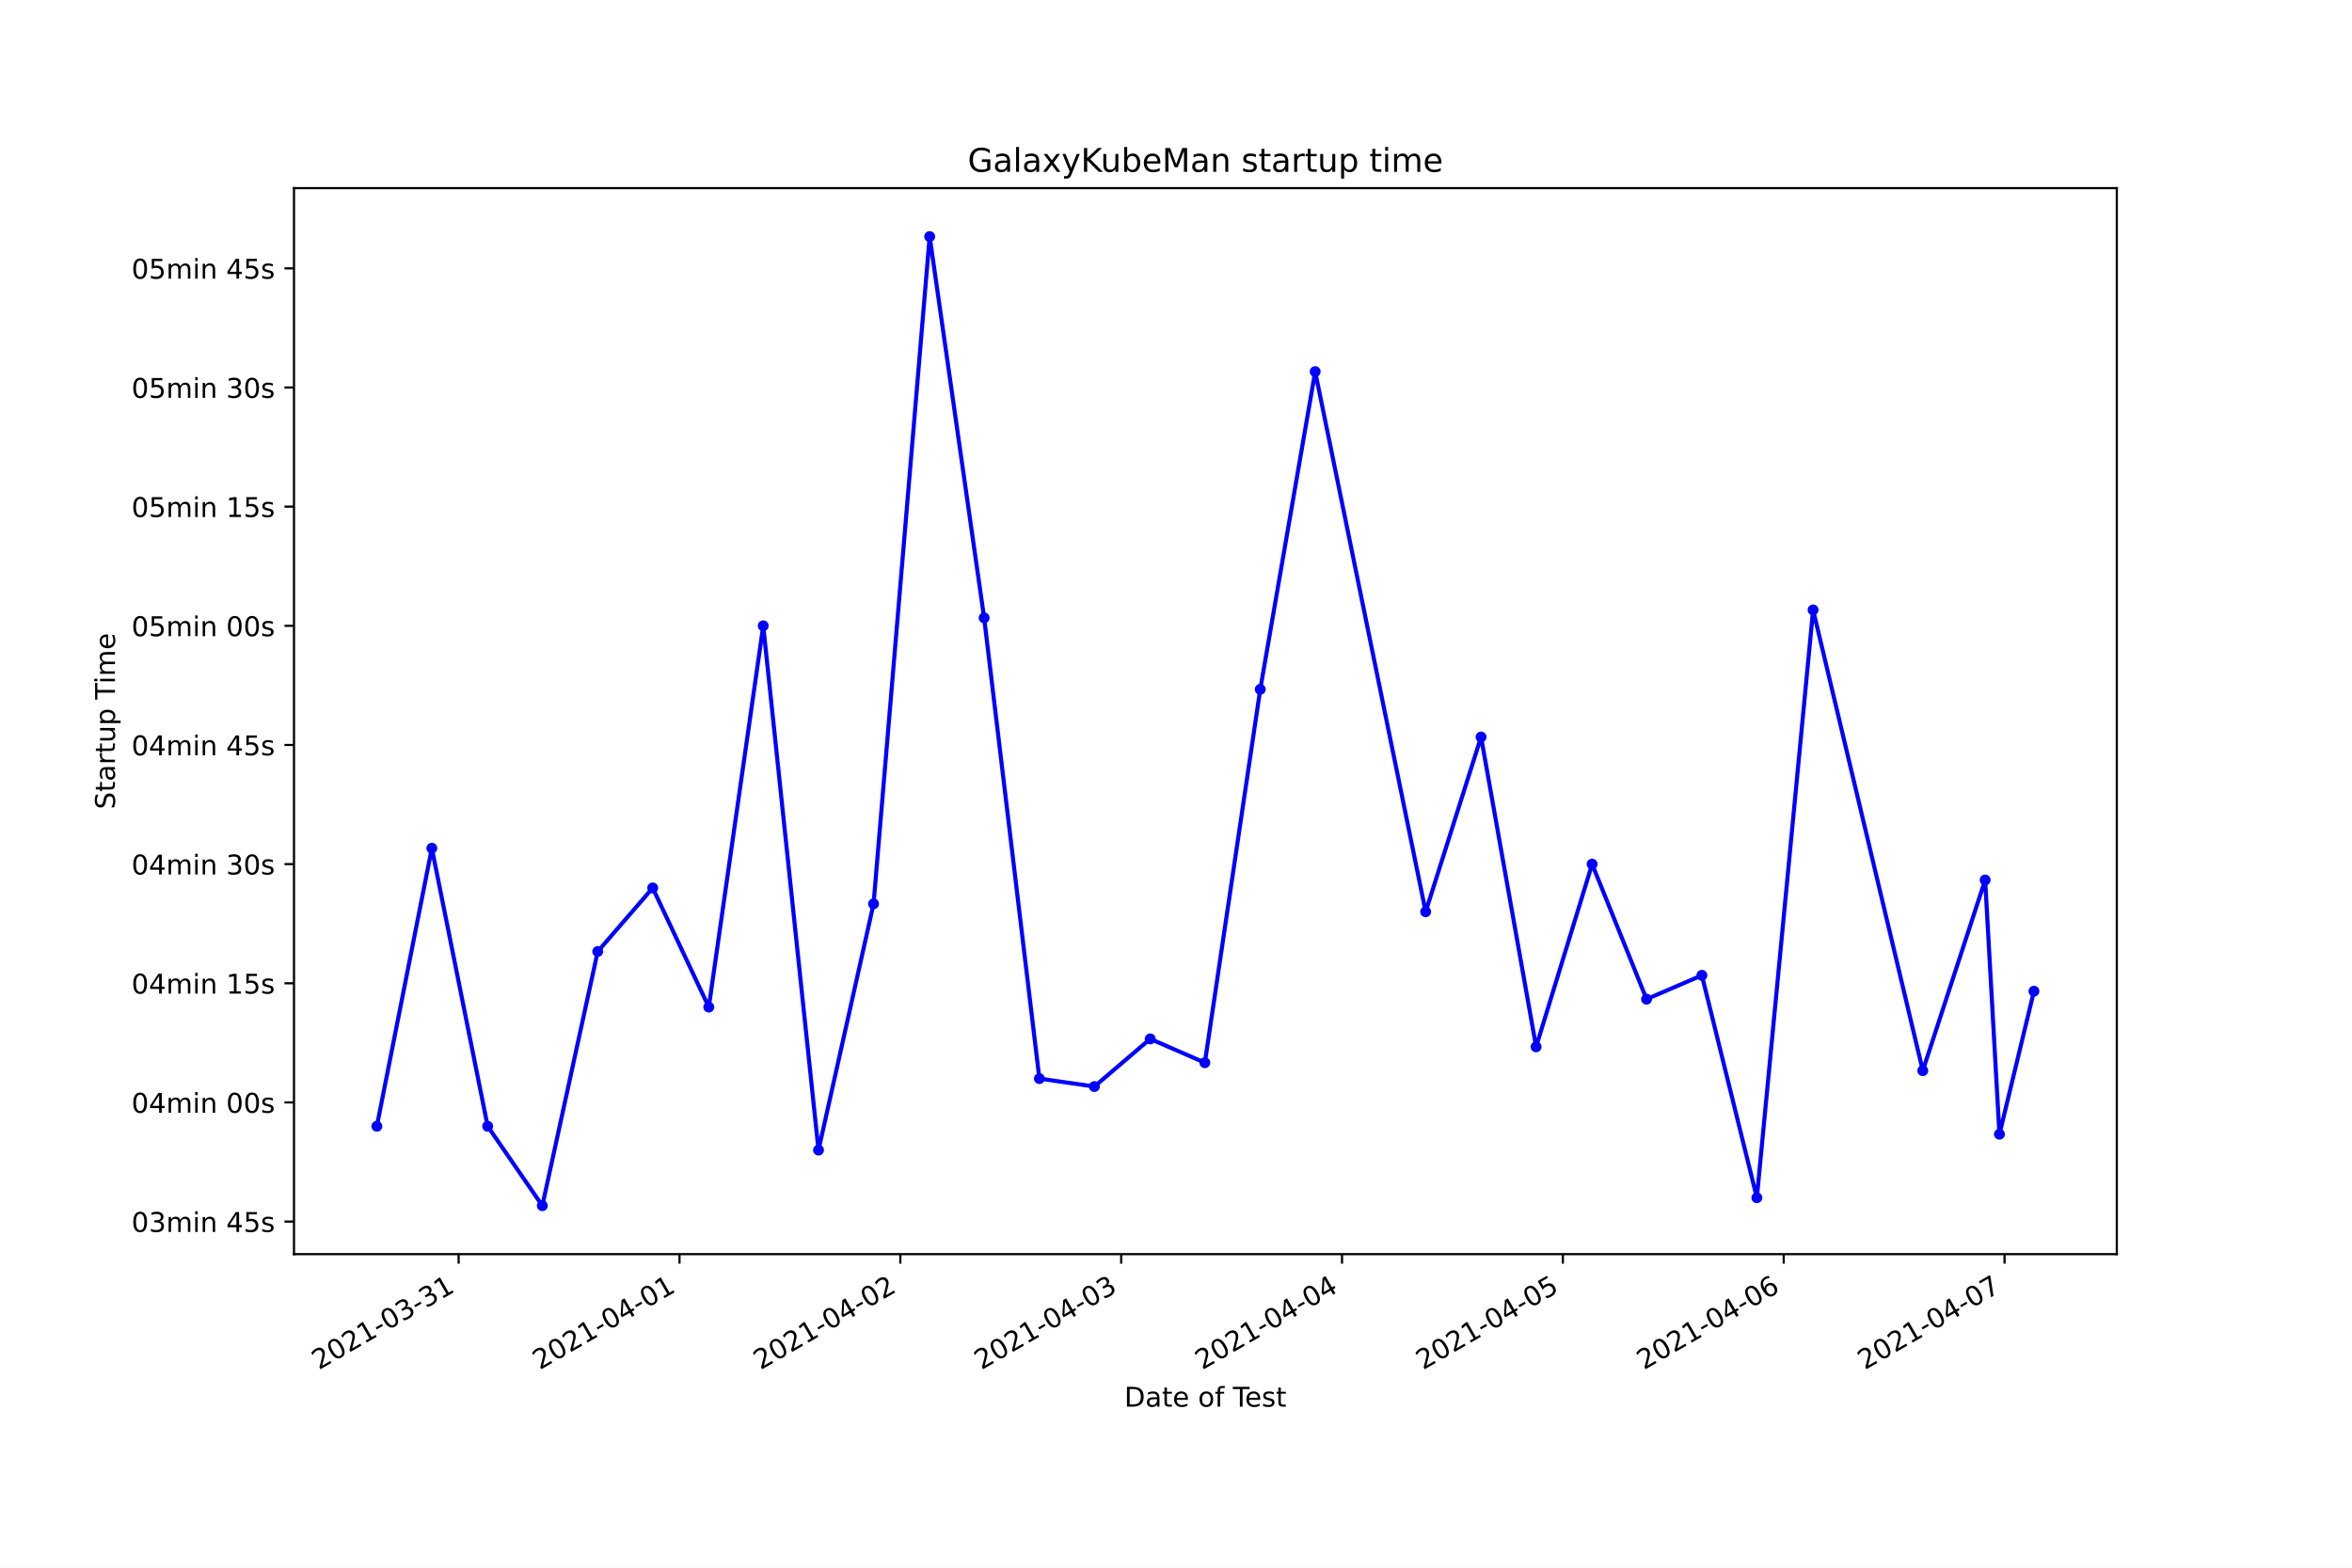
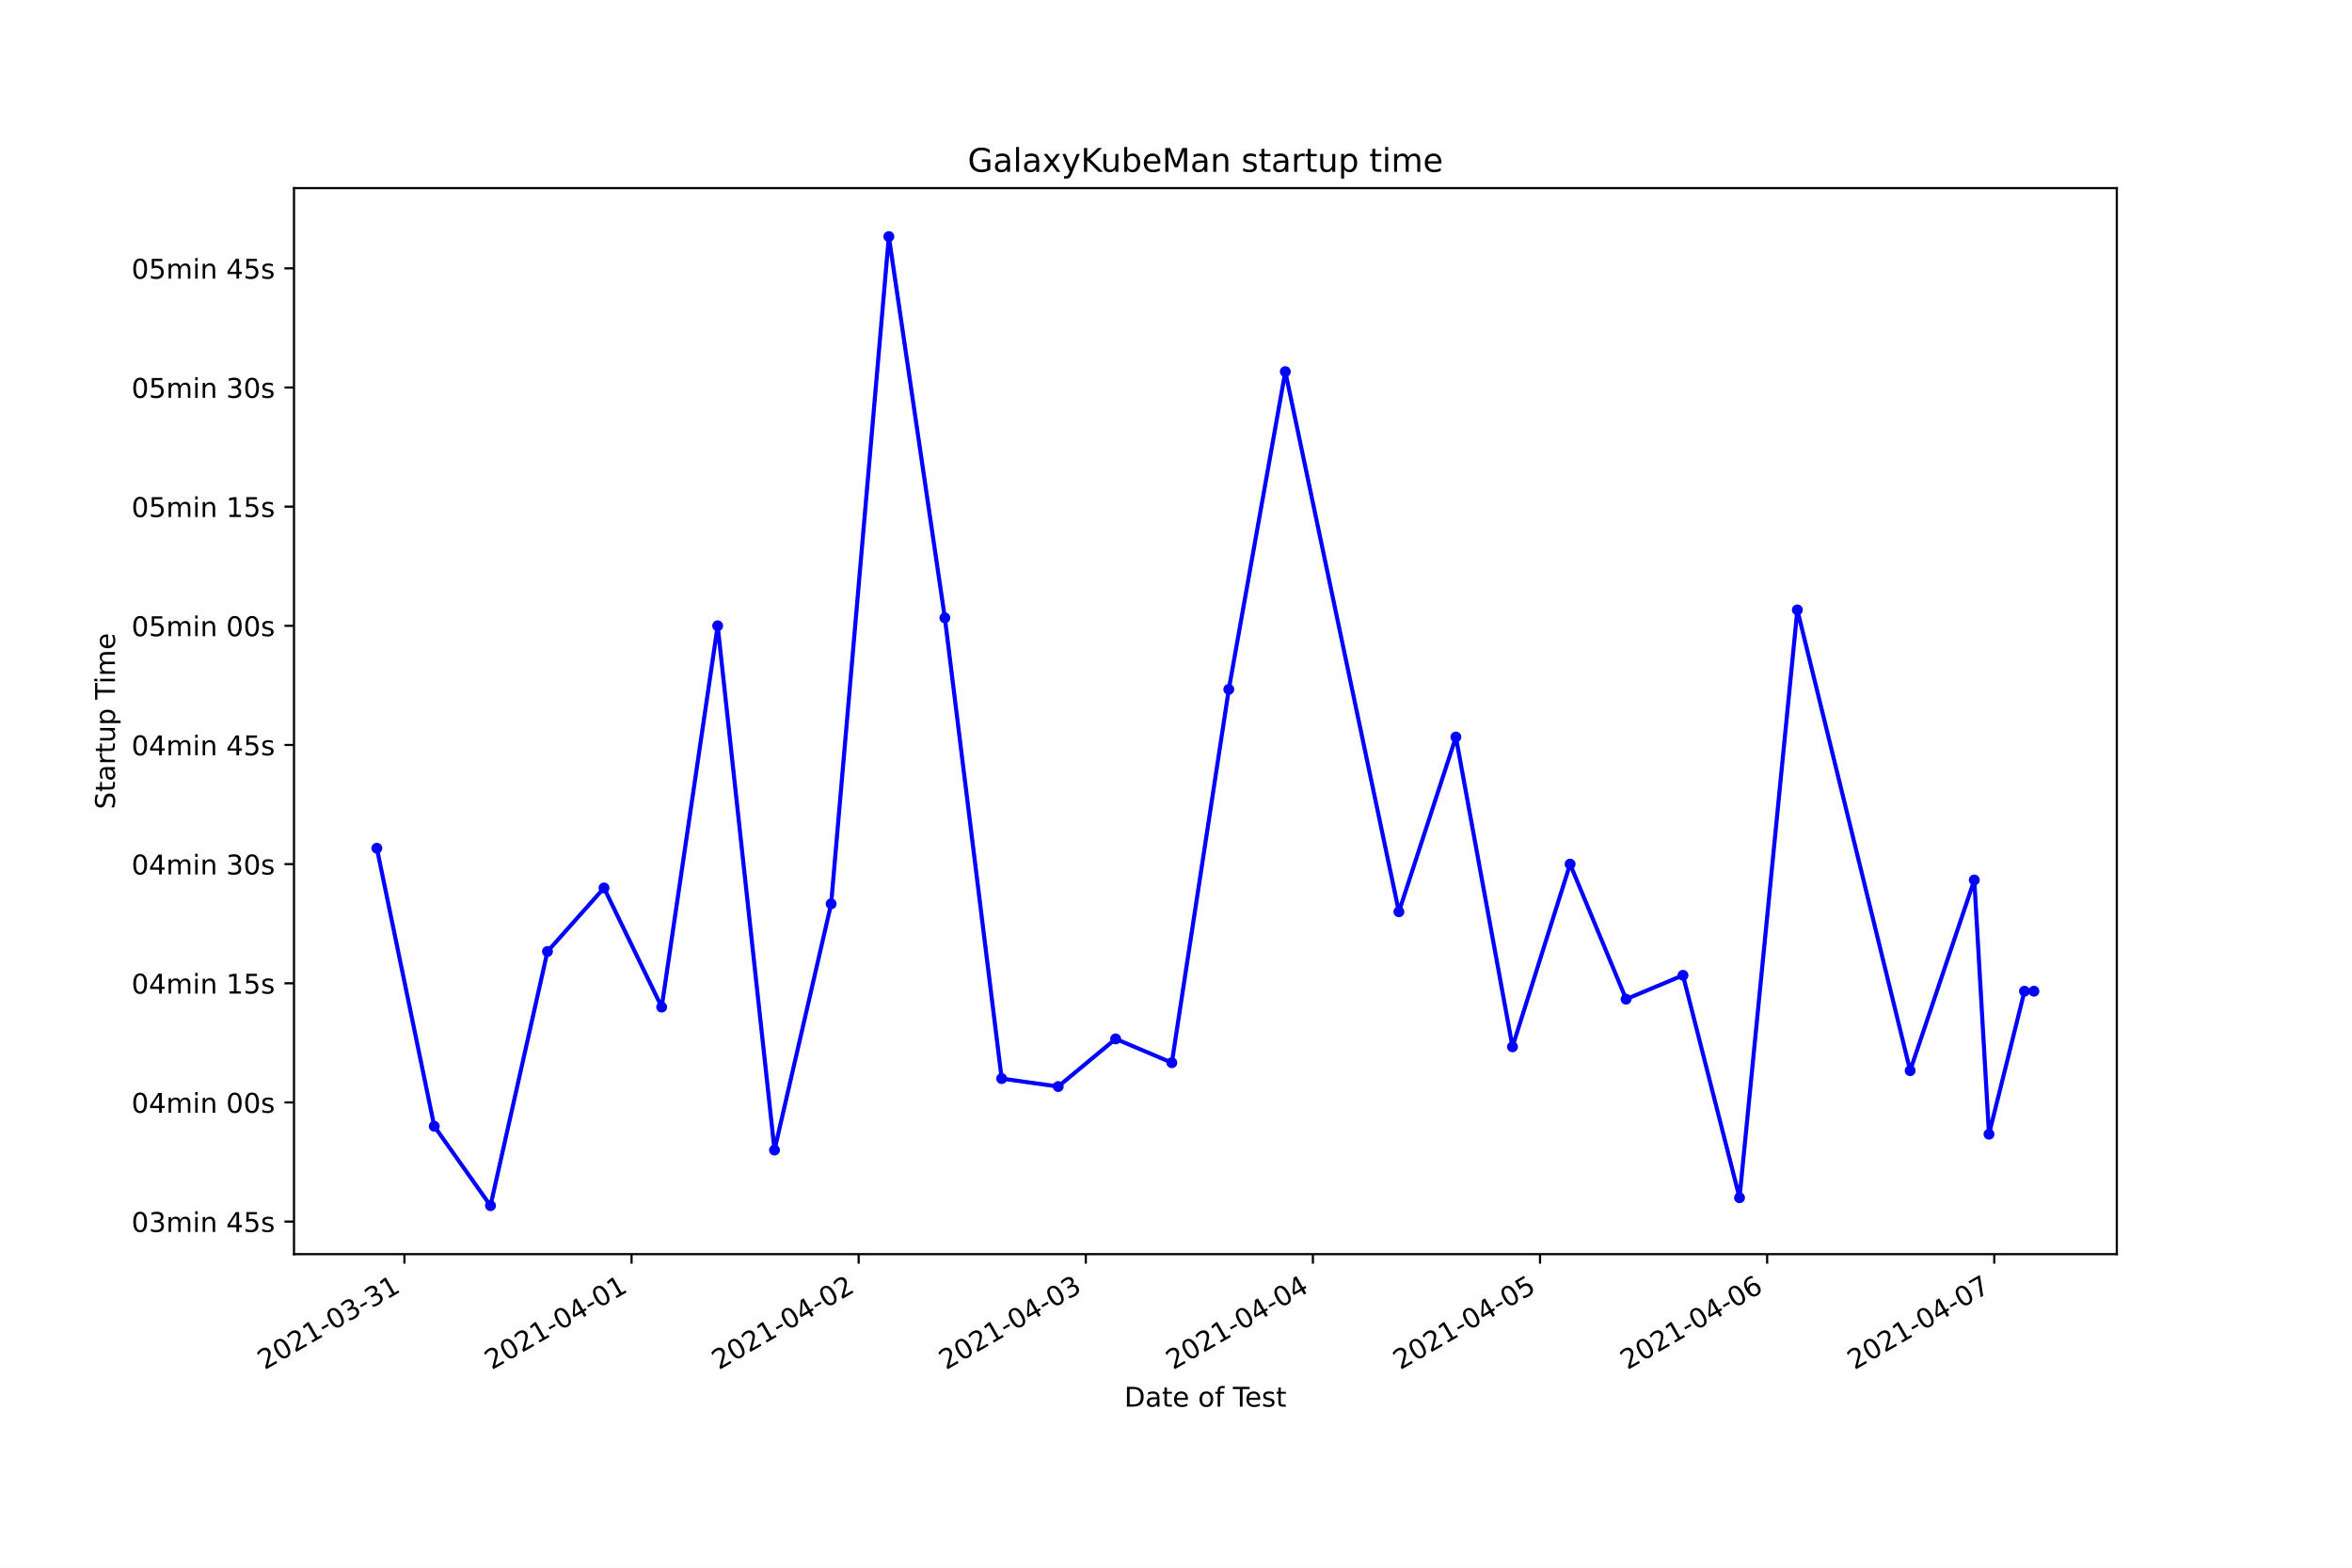
<svg xmlns="http://www.w3.org/2000/svg" xmlns:xlink="http://www.w3.org/1999/xlink" height="576pt" version="1.1" viewBox="0 0 864 576" width="864pt">
  <defs>
    <style type="text/css">*{stroke-linecap:butt;stroke-linejoin:round;}</style>
  </defs>
  <g id="figure_1">
    <g id="patch_1">
      <path d="M 0 576  L 864 576  L 864 0  L 0 0  z " style="fill:#ffffff;" />
    </g>
    <g id="axes_1">
      <g id="patch_2">
        <path d="M 108 460.8  L 777.6 460.8  L 777.6 69.12  L 108 69.12  z " style="fill:#ffffff;" />
      </g>
      <g id="matplotlib.axis_1">
        <g id="xtick_1">
          <g id="line2d_1">
            <defs>
-               <path d="M 0 0  L 0 3.5  " id="m80844200b2" style="stroke:#000000;stroke-width:0.8;" />
+               <path d="M 0 0  L 0 3.5  " id="mee8673551a" style="stroke:#000000;stroke-width:0.8;" />
            </defs>
            <g>
-               <use style="stroke:#000000;stroke-width:0.8;" x="168.483" xlink:href="#m80844200b2" y="460.8" />
+               <use style="stroke:#000000;stroke-width:0.8;" x="148.568" xlink:href="#mee8673551a" y="460.8" />
            </g>
          </g>
          <g id="text_1">
-             <g transform="translate(117.1137 503.4383)rotate(-30)scale(0.1 -0.1)">
+             <g transform="translate(97.19836 503.4383)rotate(-30)scale(0.1 -0.1)">
              <defs>
                <path d="M 1228 531  L 3431 531  L 3431 0  L 469 0  L 469 531  Q 828 903 1448 1529  Q 2069 2156 2228 2338  Q 2531 2678 2651 2914  Q 2772 3150 2772 3378  Q 2772 3750 2511 3984  Q 2250 4219 1831 4219  Q 1534 4219 1204 4116  Q 875 4013 500 3803  L 500 4441  Q 881 4594 1212 4672  Q 1544 4750 1819 4750  Q 2544 4750 2975 4387  Q 3406 4025 3406 3419  Q 3406 3131 3298 2873  Q 3191 2616 2906 2266  Q 2828 2175 2409 1742  Q 1991 1309 1228 531  z " id="DejaVuSans-32" transform="scale(0.015625)" />
                <path d="M 2034 4250  Q 1547 4250 1301 3770  Q 1056 3291 1056 2328  Q 1056 1369 1301 889  Q 1547 409 2034 409  Q 2525 409 2770 889  Q 3016 1369 3016 2328  Q 3016 3291 2770 3770  Q 2525 4250 2034 4250  z M 2034 4750  Q 2819 4750 3233 4129  Q 3647 3509 3647 2328  Q 3647 1150 3233 529  Q 2819 -91 2034 -91  Q 1250 -91 836 529  Q 422 1150 422 2328  Q 422 3509 836 4129  Q 1250 4750 2034 4750  z " id="DejaVuSans-30" transform="scale(0.015625)" />
                <path d="M 794 531  L 1825 531  L 1825 4091  L 703 3866  L 703 4441  L 1819 4666  L 2450 4666  L 2450 531  L 3481 531  L 3481 0  L 794 0  L 794 531  z " id="DejaVuSans-31" transform="scale(0.015625)" />
                <path d="M 313 2009  L 1997 2009  L 1997 1497  L 313 1497  L 313 2009  z " id="DejaVuSans-2d" transform="scale(0.015625)" />
                <path d="M 2597 2516  Q 3050 2419 3304 2112  Q 3559 1806 3559 1356  Q 3559 666 3084 287  Q 2609 -91 1734 -91  Q 1441 -91 1130 -33  Q 819 25 488 141  L 488 750  Q 750 597 1062 519  Q 1375 441 1716 441  Q 2309 441 2620 675  Q 2931 909 2931 1356  Q 2931 1769 2642 2001  Q 2353 2234 1838 2234  L 1294 2234  L 1294 2753  L 1863 2753  Q 2328 2753 2575 2939  Q 2822 3125 2822 3475  Q 2822 3834 2567 4026  Q 2313 4219 1838 4219  Q 1578 4219 1281 4162  Q 984 4106 628 3988  L 628 4550  Q 988 4650 1302 4700  Q 1616 4750 1894 4750  Q 2613 4750 3031 4423  Q 3450 4097 3450 3541  Q 3450 3153 3228 2886  Q 3006 2619 2597 2516  z " id="DejaVuSans-33" transform="scale(0.015625)" />
              </defs>
              <use xlink:href="#DejaVuSans-32" />
              <use x="63.623" xlink:href="#DejaVuSans-30" />
              <use x="127.246" xlink:href="#DejaVuSans-32" />
              <use x="190.869" xlink:href="#DejaVuSans-31" />
              <use x="254.492" xlink:href="#DejaVuSans-2d" />
              <use x="290.576" xlink:href="#DejaVuSans-30" />
              <use x="354.199" xlink:href="#DejaVuSans-33" />
              <use x="417.822" xlink:href="#DejaVuSans-2d" />
              <use x="453.906" xlink:href="#DejaVuSans-33" />
              <use x="517.529" xlink:href="#DejaVuSans-31" />
            </g>
          </g>
        </g>
        <g id="xtick_2">
          <g id="line2d_2">
            <g>
-               <use style="stroke:#000000;stroke-width:0.8;" x="249.61" xlink:href="#m80844200b2" y="460.8" />
+               <use style="stroke:#000000;stroke-width:0.8;" x="231.999" xlink:href="#mee8673551a" y="460.8" />
            </g>
          </g>
          <g id="text_2">
-             <g transform="translate(198.2402 503.4383)rotate(-30)scale(0.1 -0.1)">
+             <g transform="translate(180.6293 503.4383)rotate(-30)scale(0.1 -0.1)">
              <defs>
                <path d="M 2419 4116  L 825 1625  L 2419 1625  L 2419 4116  z M 2253 4666  L 3047 4666  L 3047 1625  L 3713 1625  L 3713 1100  L 3047 1100  L 3047 0  L 2419 0  L 2419 1100  L 313 1100  L 313 1709  L 2253 4666  z " id="DejaVuSans-34" transform="scale(0.015625)" />
              </defs>
              <use xlink:href="#DejaVuSans-32" />
              <use x="63.623" xlink:href="#DejaVuSans-30" />
              <use x="127.246" xlink:href="#DejaVuSans-32" />
              <use x="190.869" xlink:href="#DejaVuSans-31" />
              <use x="254.492" xlink:href="#DejaVuSans-2d" />
              <use x="290.576" xlink:href="#DejaVuSans-30" />
              <use x="354.199" xlink:href="#DejaVuSans-34" />
              <use x="417.822" xlink:href="#DejaVuSans-2d" />
              <use x="453.906" xlink:href="#DejaVuSans-30" />
              <use x="517.529" xlink:href="#DejaVuSans-31" />
            </g>
          </g>
        </g>
        <g id="xtick_3">
          <g id="line2d_3">
            <g>
-               <use style="stroke:#000000;stroke-width:0.8;" x="330.736" xlink:href="#m80844200b2" y="460.8" />
+               <use style="stroke:#000000;stroke-width:0.8;" x="315.43" xlink:href="#mee8673551a" y="460.8" />
            </g>
          </g>
          <g id="text_3">
-             <g transform="translate(279.3667 503.4383)rotate(-30)scale(0.1 -0.1)">
+             <g transform="translate(264.0603 503.4383)rotate(-30)scale(0.1 -0.1)">
              <use xlink:href="#DejaVuSans-32" />
              <use x="63.623" xlink:href="#DejaVuSans-30" />
              <use x="127.246" xlink:href="#DejaVuSans-32" />
              <use x="190.869" xlink:href="#DejaVuSans-31" />
              <use x="254.492" xlink:href="#DejaVuSans-2d" />
              <use x="290.576" xlink:href="#DejaVuSans-30" />
              <use x="354.199" xlink:href="#DejaVuSans-34" />
              <use x="417.822" xlink:href="#DejaVuSans-2d" />
              <use x="453.906" xlink:href="#DejaVuSans-30" />
              <use x="517.529" xlink:href="#DejaVuSans-32" />
            </g>
          </g>
        </g>
        <g id="xtick_4">
          <g id="line2d_4">
            <g>
-               <use style="stroke:#000000;stroke-width:0.8;" x="411.863" xlink:href="#m80844200b2" y="460.8" />
+               <use style="stroke:#000000;stroke-width:0.8;" x="398.861" xlink:href="#mee8673551a" y="460.8" />
            </g>
          </g>
          <g id="text_4">
-             <g transform="translate(360.4931 503.4383)rotate(-30)scale(0.1 -0.1)">
+             <g transform="translate(347.4912 503.4383)rotate(-30)scale(0.1 -0.1)">
              <use xlink:href="#DejaVuSans-32" />
              <use x="63.623" xlink:href="#DejaVuSans-30" />
              <use x="127.246" xlink:href="#DejaVuSans-32" />
              <use x="190.869" xlink:href="#DejaVuSans-31" />
              <use x="254.492" xlink:href="#DejaVuSans-2d" />
              <use x="290.576" xlink:href="#DejaVuSans-30" />
              <use x="354.199" xlink:href="#DejaVuSans-34" />
              <use x="417.822" xlink:href="#DejaVuSans-2d" />
              <use x="453.906" xlink:href="#DejaVuSans-30" />
              <use x="517.529" xlink:href="#DejaVuSans-33" />
            </g>
          </g>
        </g>
        <g id="xtick_5">
          <g id="line2d_5">
            <g>
-               <use style="stroke:#000000;stroke-width:0.8;" x="492.989" xlink:href="#m80844200b2" y="460.8" />
+               <use style="stroke:#000000;stroke-width:0.8;" x="482.292" xlink:href="#mee8673551a" y="460.8" />
            </g>
          </g>
          <g id="text_5">
-             <g transform="translate(441.6196 503.4383)rotate(-30)scale(0.1 -0.1)">
+             <g transform="translate(430.9222 503.4383)rotate(-30)scale(0.1 -0.1)">
              <use xlink:href="#DejaVuSans-32" />
              <use x="63.623" xlink:href="#DejaVuSans-30" />
              <use x="127.246" xlink:href="#DejaVuSans-32" />
              <use x="190.869" xlink:href="#DejaVuSans-31" />
              <use x="254.492" xlink:href="#DejaVuSans-2d" />
              <use x="290.576" xlink:href="#DejaVuSans-30" />
              <use x="354.199" xlink:href="#DejaVuSans-34" />
              <use x="417.822" xlink:href="#DejaVuSans-2d" />
              <use x="453.906" xlink:href="#DejaVuSans-30" />
              <use x="517.529" xlink:href="#DejaVuSans-34" />
            </g>
          </g>
        </g>
        <g id="xtick_6">
          <g id="line2d_6">
            <g>
-               <use style="stroke:#000000;stroke-width:0.8;" x="574.115" xlink:href="#m80844200b2" y="460.8" />
+               <use style="stroke:#000000;stroke-width:0.8;" x="565.723" xlink:href="#mee8673551a" y="460.8" />
            </g>
          </g>
          <g id="text_6">
-             <g transform="translate(522.746 503.4383)rotate(-30)scale(0.1 -0.1)">
+             <g transform="translate(514.3531 503.4383)rotate(-30)scale(0.1 -0.1)">
              <defs>
                <path d="M 691 4666  L 3169 4666  L 3169 4134  L 1269 4134  L 1269 2991  Q 1406 3038 1543 3061  Q 1681 3084 1819 3084  Q 2600 3084 3056 2656  Q 3513 2228 3513 1497  Q 3513 744 3044 326  Q 2575 -91 1722 -91  Q 1428 -91 1123 -41  Q 819 9 494 109  L 494 744  Q 775 591 1075 516  Q 1375 441 1709 441  Q 2250 441 2565 725  Q 2881 1009 2881 1497  Q 2881 1984 2565 2268  Q 2250 2553 1709 2553  Q 1456 2553 1204 2497  Q 953 2441 691 2322  L 691 4666  z " id="DejaVuSans-35" transform="scale(0.015625)" />
              </defs>
              <use xlink:href="#DejaVuSans-32" />
              <use x="63.623" xlink:href="#DejaVuSans-30" />
              <use x="127.246" xlink:href="#DejaVuSans-32" />
              <use x="190.869" xlink:href="#DejaVuSans-31" />
              <use x="254.492" xlink:href="#DejaVuSans-2d" />
              <use x="290.576" xlink:href="#DejaVuSans-30" />
              <use x="354.199" xlink:href="#DejaVuSans-34" />
              <use x="417.822" xlink:href="#DejaVuSans-2d" />
              <use x="453.906" xlink:href="#DejaVuSans-30" />
              <use x="517.529" xlink:href="#DejaVuSans-35" />
            </g>
          </g>
        </g>
        <g id="xtick_7">
          <g id="line2d_7">
            <g>
-               <use style="stroke:#000000;stroke-width:0.8;" x="655.242" xlink:href="#m80844200b2" y="460.8" />
+               <use style="stroke:#000000;stroke-width:0.8;" x="649.154" xlink:href="#mee8673551a" y="460.8" />
            </g>
          </g>
          <g id="text_7">
-             <g transform="translate(603.8725 503.4383)rotate(-30)scale(0.1 -0.1)">
+             <g transform="translate(597.7841 503.4383)rotate(-30)scale(0.1 -0.1)">
              <defs>
                <path d="M 2113 2584  Q 1688 2584 1439 2293  Q 1191 2003 1191 1497  Q 1191 994 1439 701  Q 1688 409 2113 409  Q 2538 409 2786 701  Q 3034 994 3034 1497  Q 3034 2003 2786 2293  Q 2538 2584 2113 2584  z M 3366 4563  L 3366 3988  Q 3128 4100 2886 4159  Q 2644 4219 2406 4219  Q 1781 4219 1451 3797  Q 1122 3375 1075 2522  Q 1259 2794 1537 2939  Q 1816 3084 2150 3084  Q 2853 3084 3261 2657  Q 3669 2231 3669 1497  Q 3669 778 3244 343  Q 2819 -91 2113 -91  Q 1303 -91 875 529  Q 447 1150 447 2328  Q 447 3434 972 4092  Q 1497 4750 2381 4750  Q 2619 4750 2861 4703  Q 3103 4656 3366 4563  z " id="DejaVuSans-36" transform="scale(0.015625)" />
              </defs>
              <use xlink:href="#DejaVuSans-32" />
              <use x="63.623" xlink:href="#DejaVuSans-30" />
              <use x="127.246" xlink:href="#DejaVuSans-32" />
              <use x="190.869" xlink:href="#DejaVuSans-31" />
              <use x="254.492" xlink:href="#DejaVuSans-2d" />
              <use x="290.576" xlink:href="#DejaVuSans-30" />
              <use x="354.199" xlink:href="#DejaVuSans-34" />
              <use x="417.822" xlink:href="#DejaVuSans-2d" />
              <use x="453.906" xlink:href="#DejaVuSans-30" />
              <use x="517.529" xlink:href="#DejaVuSans-36" />
            </g>
          </g>
        </g>
        <g id="xtick_8">
          <g id="line2d_8">
            <g>
-               <use style="stroke:#000000;stroke-width:0.8;" x="736.368" xlink:href="#m80844200b2" y="460.8" />
+               <use style="stroke:#000000;stroke-width:0.8;" x="732.584" xlink:href="#mee8673551a" y="460.8" />
            </g>
          </g>
          <g id="text_8">
-             <g transform="translate(684.9989 503.4383)rotate(-30)scale(0.1 -0.1)">
+             <g transform="translate(681.215 503.4383)rotate(-30)scale(0.1 -0.1)">
              <defs>
                <path d="M 525 4666  L 3525 4666  L 3525 4397  L 1831 0  L 1172 0  L 2766 4134  L 525 4134  L 525 4666  z " id="DejaVuSans-37" transform="scale(0.015625)" />
              </defs>
              <use xlink:href="#DejaVuSans-32" />
              <use x="63.623" xlink:href="#DejaVuSans-30" />
              <use x="127.246" xlink:href="#DejaVuSans-32" />
              <use x="190.869" xlink:href="#DejaVuSans-31" />
              <use x="254.492" xlink:href="#DejaVuSans-2d" />
              <use x="290.576" xlink:href="#DejaVuSans-30" />
              <use x="354.199" xlink:href="#DejaVuSans-34" />
              <use x="417.822" xlink:href="#DejaVuSans-2d" />
              <use x="453.906" xlink:href="#DejaVuSans-30" />
              <use x="517.529" xlink:href="#DejaVuSans-37" />
            </g>
          </g>
        </g>
        <g id="text_9">
          <g transform="translate(413.0063 516.8378)scale(0.1 -0.1)">
            <defs>
              <path d="M 1259 4147  L 1259 519  L 2022 519  Q 2988 519 3436 956  Q 3884 1394 3884 2338  Q 3884 3275 3436 3711  Q 2988 4147 2022 4147  L 1259 4147  z M 628 4666  L 1925 4666  Q 3281 4666 3915 4102  Q 4550 3538 4550 2338  Q 4550 1131 3912 565  Q 3275 0 1925 0  L 628 0  L 628 4666  z " id="DejaVuSans-44" transform="scale(0.015625)" />
              <path d="M 2194 1759  Q 1497 1759 1228 1600  Q 959 1441 959 1056  Q 959 750 1161 570  Q 1363 391 1709 391  Q 2188 391 2477 730  Q 2766 1069 2766 1631  L 2766 1759  L 2194 1759  z M 3341 1997  L 3341 0  L 2766 0  L 2766 531  Q 2569 213 2275 61  Q 1981 -91 1556 -91  Q 1019 -91 701 211  Q 384 513 384 1019  Q 384 1609 779 1909  Q 1175 2209 1959 2209  L 2766 2209  L 2766 2266  Q 2766 2663 2505 2880  Q 2244 3097 1772 3097  Q 1472 3097 1187 3025  Q 903 2953 641 2809  L 641 3341  Q 956 3463 1253 3523  Q 1550 3584 1831 3584  Q 2591 3584 2966 3190  Q 3341 2797 3341 1997  z " id="DejaVuSans-61" transform="scale(0.015625)" />
              <path d="M 1172 4494  L 1172 3500  L 2356 3500  L 2356 3053  L 1172 3053  L 1172 1153  Q 1172 725 1289 603  Q 1406 481 1766 481  L 2356 481  L 2356 0  L 1766 0  Q 1100 0 847 248  Q 594 497 594 1153  L 594 3053  L 172 3053  L 172 3500  L 594 3500  L 594 4494  L 1172 4494  z " id="DejaVuSans-74" transform="scale(0.015625)" />
              <path d="M 3597 1894  L 3597 1613  L 953 1613  Q 991 1019 1311 708  Q 1631 397 2203 397  Q 2534 397 2845 478  Q 3156 559 3463 722  L 3463 178  Q 3153 47 2828 -22  Q 2503 -91 2169 -91  Q 1331 -91 842 396  Q 353 884 353 1716  Q 353 2575 817 3079  Q 1281 3584 2069 3584  Q 2775 3584 3186 3129  Q 3597 2675 3597 1894  z M 3022 2063  Q 3016 2534 2758 2815  Q 2500 3097 2075 3097  Q 1594 3097 1305 2825  Q 1016 2553 972 2059  L 3022 2063  z " id="DejaVuSans-65" transform="scale(0.015625)" />
              <path id="DejaVuSans-20" transform="scale(0.015625)" />
              <path d="M 1959 3097  Q 1497 3097 1228 2736  Q 959 2375 959 1747  Q 959 1119 1226 758  Q 1494 397 1959 397  Q 2419 397 2687 759  Q 2956 1122 2956 1747  Q 2956 2369 2687 2733  Q 2419 3097 1959 3097  z M 1959 3584  Q 2709 3584 3137 3096  Q 3566 2609 3566 1747  Q 3566 888 3137 398  Q 2709 -91 1959 -91  Q 1206 -91 779 398  Q 353 888 353 1747  Q 353 2609 779 3096  Q 1206 3584 1959 3584  z " id="DejaVuSans-6f" transform="scale(0.015625)" />
              <path d="M 2375 4863  L 2375 4384  L 1825 4384  Q 1516 4384 1395 4259  Q 1275 4134 1275 3809  L 1275 3500  L 2222 3500  L 2222 3053  L 1275 3053  L 1275 0  L 697 0  L 697 3053  L 147 3053  L 147 3500  L 697 3500  L 697 3744  Q 697 4328 969 4595  Q 1241 4863 1831 4863  L 2375 4863  z " id="DejaVuSans-66" transform="scale(0.015625)" />
              <path d="M -19 4666  L 3928 4666  L 3928 4134  L 2272 4134  L 2272 0  L 1638 0  L 1638 4134  L -19 4134  L -19 4666  z " id="DejaVuSans-54" transform="scale(0.015625)" />
              <path d="M 2834 3397  L 2834 2853  Q 2591 2978 2328 3040  Q 2066 3103 1784 3103  Q 1356 3103 1142 2972  Q 928 2841 928 2578  Q 928 2378 1081 2264  Q 1234 2150 1697 2047  L 1894 2003  Q 2506 1872 2764 1633  Q 3022 1394 3022 966  Q 3022 478 2636 193  Q 2250 -91 1575 -91  Q 1294 -91 989 -36  Q 684 19 347 128  L 347 722  Q 666 556 975 473  Q 1284 391 1588 391  Q 1994 391 2212 530  Q 2431 669 2431 922  Q 2431 1156 2273 1281  Q 2116 1406 1581 1522  L 1381 1569  Q 847 1681 609 1914  Q 372 2147 372 2553  Q 372 3047 722 3315  Q 1072 3584 1716 3584  Q 2034 3584 2315 3537  Q 2597 3491 2834 3397  z " id="DejaVuSans-73" transform="scale(0.015625)" />
            </defs>
            <use xlink:href="#DejaVuSans-44" />
            <use x="77.002" xlink:href="#DejaVuSans-61" />
            <use x="138.281" xlink:href="#DejaVuSans-74" />
            <use x="177.49" xlink:href="#DejaVuSans-65" />
            <use x="239.014" xlink:href="#DejaVuSans-20" />
            <use x="270.801" xlink:href="#DejaVuSans-6f" />
            <use x="331.982" xlink:href="#DejaVuSans-66" />
            <use x="367.188" xlink:href="#DejaVuSans-20" />
            <use x="398.975" xlink:href="#DejaVuSans-54" />
            <use x="443.059" xlink:href="#DejaVuSans-65" />
            <use x="504.582" xlink:href="#DejaVuSans-73" />
            <use x="556.682" xlink:href="#DejaVuSans-74" />
          </g>
        </g>
      </g>
      <g id="matplotlib.axis_2">
        <g id="ytick_1">
          <g id="line2d_9">
            <defs>
-               <path d="M 0 0  L -3.5 0  " id="m9bac0a63dc" style="stroke:#000000;stroke-width:0.8;" />
+               <path d="M 0 0  L -3.5 0  " id="me479d9b49a" style="stroke:#000000;stroke-width:0.8;" />
            </defs>
            <g>
-               <use style="stroke:#000000;stroke-width:0.8;" x="108" xlink:href="#m9bac0a63dc" y="448.834" />
+               <use style="stroke:#000000;stroke-width:0.8;" x="108" xlink:href="#me479d9b49a" y="448.834" />
            </g>
          </g>
          <g id="text_10">
            <g transform="translate(48.30625 452.6328)scale(0.1 -0.1)">
              <defs>
                <path d="M 3328 2828  Q 3544 3216 3844 3400  Q 4144 3584 4550 3584  Q 5097 3584 5394 3201  Q 5691 2819 5691 2113  L 5691 0  L 5113 0  L 5113 2094  Q 5113 2597 4934 2840  Q 4756 3084 4391 3084  Q 3944 3084 3684 2787  Q 3425 2491 3425 1978  L 3425 0  L 2847 0  L 2847 2094  Q 2847 2600 2669 2842  Q 2491 3084 2119 3084  Q 1678 3084 1418 2786  Q 1159 2488 1159 1978  L 1159 0  L 581 0  L 581 3500  L 1159 3500  L 1159 2956  Q 1356 3278 1631 3431  Q 1906 3584 2284 3584  Q 2666 3584 2933 3390  Q 3200 3197 3328 2828  z " id="DejaVuSans-6d" transform="scale(0.015625)" />
                <path d="M 603 3500  L 1178 3500  L 1178 0  L 603 0  L 603 3500  z M 603 4863  L 1178 4863  L 1178 4134  L 603 4134  L 603 4863  z " id="DejaVuSans-69" transform="scale(0.015625)" />
                <path d="M 3513 2113  L 3513 0  L 2938 0  L 2938 2094  Q 2938 2591 2744 2837  Q 2550 3084 2163 3084  Q 1697 3084 1428 2787  Q 1159 2491 1159 1978  L 1159 0  L 581 0  L 581 3500  L 1159 3500  L 1159 2956  Q 1366 3272 1645 3428  Q 1925 3584 2291 3584  Q 2894 3584 3203 3211  Q 3513 2838 3513 2113  z " id="DejaVuSans-6e" transform="scale(0.015625)" />
              </defs>
              <use xlink:href="#DejaVuSans-30" />
              <use x="63.623" xlink:href="#DejaVuSans-33" />
              <use x="127.246" xlink:href="#DejaVuSans-6d" />
              <use x="224.658" xlink:href="#DejaVuSans-69" />
              <use x="252.441" xlink:href="#DejaVuSans-6e" />
              <use x="315.82" xlink:href="#DejaVuSans-20" />
              <use x="347.607" xlink:href="#DejaVuSans-34" />
              <use x="411.23" xlink:href="#DejaVuSans-35" />
              <use x="474.854" xlink:href="#DejaVuSans-73" />
            </g>
          </g>
        </g>
        <g id="ytick_2">
          <g id="line2d_10">
            <g>
-               <use style="stroke:#000000;stroke-width:0.8;" x="108" xlink:href="#m9bac0a63dc" y="405.054" />
+               <use style="stroke:#000000;stroke-width:0.8;" x="108" xlink:href="#me479d9b49a" y="405.054" />
            </g>
          </g>
          <g id="text_11">
            <g transform="translate(48.30625 408.8534)scale(0.1 -0.1)">
              <use xlink:href="#DejaVuSans-30" />
              <use x="63.623" xlink:href="#DejaVuSans-34" />
              <use x="127.246" xlink:href="#DejaVuSans-6d" />
              <use x="224.658" xlink:href="#DejaVuSans-69" />
              <use x="252.441" xlink:href="#DejaVuSans-6e" />
              <use x="315.82" xlink:href="#DejaVuSans-20" />
              <use x="347.607" xlink:href="#DejaVuSans-30" />
              <use x="411.23" xlink:href="#DejaVuSans-30" />
              <use x="474.854" xlink:href="#DejaVuSans-73" />
            </g>
          </g>
        </g>
        <g id="ytick_3">
          <g id="line2d_11">
            <g>
-               <use style="stroke:#000000;stroke-width:0.8;" x="108" xlink:href="#m9bac0a63dc" y="361.275" />
+               <use style="stroke:#000000;stroke-width:0.8;" x="108" xlink:href="#me479d9b49a" y="361.275" />
            </g>
          </g>
          <g id="text_12">
            <g transform="translate(48.30625 365.074)scale(0.1 -0.1)">
              <use xlink:href="#DejaVuSans-30" />
              <use x="63.623" xlink:href="#DejaVuSans-34" />
              <use x="127.246" xlink:href="#DejaVuSans-6d" />
              <use x="224.658" xlink:href="#DejaVuSans-69" />
              <use x="252.441" xlink:href="#DejaVuSans-6e" />
              <use x="315.82" xlink:href="#DejaVuSans-20" />
              <use x="347.607" xlink:href="#DejaVuSans-31" />
              <use x="411.23" xlink:href="#DejaVuSans-35" />
              <use x="474.854" xlink:href="#DejaVuSans-73" />
            </g>
          </g>
        </g>
        <g id="ytick_4">
          <g id="line2d_12">
            <g>
-               <use style="stroke:#000000;stroke-width:0.8;" x="108" xlink:href="#m9bac0a63dc" y="317.495" />
+               <use style="stroke:#000000;stroke-width:0.8;" x="108" xlink:href="#me479d9b49a" y="317.495" />
            </g>
          </g>
          <g id="text_13">
            <g transform="translate(48.30625 321.2945)scale(0.1 -0.1)">
              <use xlink:href="#DejaVuSans-30" />
              <use x="63.623" xlink:href="#DejaVuSans-34" />
              <use x="127.246" xlink:href="#DejaVuSans-6d" />
              <use x="224.658" xlink:href="#DejaVuSans-69" />
              <use x="252.441" xlink:href="#DejaVuSans-6e" />
              <use x="315.82" xlink:href="#DejaVuSans-20" />
              <use x="347.607" xlink:href="#DejaVuSans-33" />
              <use x="411.23" xlink:href="#DejaVuSans-30" />
              <use x="474.854" xlink:href="#DejaVuSans-73" />
            </g>
          </g>
        </g>
        <g id="ytick_5">
          <g id="line2d_13">
            <g>
-               <use style="stroke:#000000;stroke-width:0.8;" x="108" xlink:href="#m9bac0a63dc" y="273.716" />
+               <use style="stroke:#000000;stroke-width:0.8;" x="108" xlink:href="#me479d9b49a" y="273.716" />
            </g>
          </g>
          <g id="text_14">
            <g transform="translate(48.30625 277.5151)scale(0.1 -0.1)">
              <use xlink:href="#DejaVuSans-30" />
              <use x="63.623" xlink:href="#DejaVuSans-34" />
              <use x="127.246" xlink:href="#DejaVuSans-6d" />
              <use x="224.658" xlink:href="#DejaVuSans-69" />
              <use x="252.441" xlink:href="#DejaVuSans-6e" />
              <use x="315.82" xlink:href="#DejaVuSans-20" />
              <use x="347.607" xlink:href="#DejaVuSans-34" />
              <use x="411.23" xlink:href="#DejaVuSans-35" />
              <use x="474.854" xlink:href="#DejaVuSans-73" />
            </g>
          </g>
        </g>
        <g id="ytick_6">
          <g id="line2d_14">
            <g>
-               <use style="stroke:#000000;stroke-width:0.8;" x="108" xlink:href="#m9bac0a63dc" y="229.936" />
+               <use style="stroke:#000000;stroke-width:0.8;" x="108" xlink:href="#me479d9b49a" y="229.936" />
            </g>
          </g>
          <g id="text_15">
            <g transform="translate(48.30625 233.7357)scale(0.1 -0.1)">
              <use xlink:href="#DejaVuSans-30" />
              <use x="63.623" xlink:href="#DejaVuSans-35" />
              <use x="127.246" xlink:href="#DejaVuSans-6d" />
              <use x="224.658" xlink:href="#DejaVuSans-69" />
              <use x="252.441" xlink:href="#DejaVuSans-6e" />
              <use x="315.82" xlink:href="#DejaVuSans-20" />
              <use x="347.607" xlink:href="#DejaVuSans-30" />
              <use x="411.23" xlink:href="#DejaVuSans-30" />
              <use x="474.854" xlink:href="#DejaVuSans-73" />
            </g>
          </g>
        </g>
        <g id="ytick_7">
          <g id="line2d_15">
            <g>
-               <use style="stroke:#000000;stroke-width:0.8;" x="108" xlink:href="#m9bac0a63dc" y="186.157" />
+               <use style="stroke:#000000;stroke-width:0.8;" x="108" xlink:href="#me479d9b49a" y="186.157" />
            </g>
          </g>
          <g id="text_16">
            <g transform="translate(48.30625 189.9562)scale(0.1 -0.1)">
              <use xlink:href="#DejaVuSans-30" />
              <use x="63.623" xlink:href="#DejaVuSans-35" />
              <use x="127.246" xlink:href="#DejaVuSans-6d" />
              <use x="224.658" xlink:href="#DejaVuSans-69" />
              <use x="252.441" xlink:href="#DejaVuSans-6e" />
              <use x="315.82" xlink:href="#DejaVuSans-20" />
              <use x="347.607" xlink:href="#DejaVuSans-31" />
              <use x="411.23" xlink:href="#DejaVuSans-35" />
              <use x="474.854" xlink:href="#DejaVuSans-73" />
            </g>
          </g>
        </g>
        <g id="ytick_8">
          <g id="line2d_16">
            <g>
-               <use style="stroke:#000000;stroke-width:0.8;" x="108" xlink:href="#m9bac0a63dc" y="142.378" />
+               <use style="stroke:#000000;stroke-width:0.8;" x="108" xlink:href="#me479d9b49a" y="142.378" />
            </g>
          </g>
          <g id="text_17">
            <g transform="translate(48.30625 146.1768)scale(0.1 -0.1)">
              <use xlink:href="#DejaVuSans-30" />
              <use x="63.623" xlink:href="#DejaVuSans-35" />
              <use x="127.246" xlink:href="#DejaVuSans-6d" />
              <use x="224.658" xlink:href="#DejaVuSans-69" />
              <use x="252.441" xlink:href="#DejaVuSans-6e" />
              <use x="315.82" xlink:href="#DejaVuSans-20" />
              <use x="347.607" xlink:href="#DejaVuSans-33" />
              <use x="411.23" xlink:href="#DejaVuSans-30" />
              <use x="474.854" xlink:href="#DejaVuSans-73" />
            </g>
          </g>
        </g>
        <g id="ytick_9">
          <g id="line2d_17">
            <g>
-               <use style="stroke:#000000;stroke-width:0.8;" x="108" xlink:href="#m9bac0a63dc" y="98.598" />
+               <use style="stroke:#000000;stroke-width:0.8;" x="108" xlink:href="#me479d9b49a" y="98.598" />
            </g>
          </g>
          <g id="text_18">
            <g transform="translate(48.30625 102.3974)scale(0.1 -0.1)">
              <use xlink:href="#DejaVuSans-30" />
              <use x="63.623" xlink:href="#DejaVuSans-35" />
              <use x="127.246" xlink:href="#DejaVuSans-6d" />
              <use x="224.658" xlink:href="#DejaVuSans-69" />
              <use x="252.441" xlink:href="#DejaVuSans-6e" />
              <use x="315.82" xlink:href="#DejaVuSans-20" />
              <use x="347.607" xlink:href="#DejaVuSans-34" />
              <use x="411.23" xlink:href="#DejaVuSans-35" />
              <use x="474.854" xlink:href="#DejaVuSans-73" />
            </g>
          </g>
        </g>
        <g id="text_19">
          <g transform="translate(42.22656 297.3397)rotate(-90)scale(0.1 -0.1)">
            <defs>
              <path d="M 3425 4513  L 3425 3897  Q 3066 4069 2747 4153  Q 2428 4238 2131 4238  Q 1616 4238 1336 4038  Q 1056 3838 1056 3469  Q 1056 3159 1242 3001  Q 1428 2844 1947 2747  L 2328 2669  Q 3034 2534 3370 2195  Q 3706 1856 3706 1288  Q 3706 609 3251 259  Q 2797 -91 1919 -91  Q 1588 -91 1214 -16  Q 841 59 441 206  L 441 856  Q 825 641 1194 531  Q 1563 422 1919 422  Q 2459 422 2753 634  Q 3047 847 3047 1241  Q 3047 1584 2836 1778  Q 2625 1972 2144 2069  L 1759 2144  Q 1053 2284 737 2584  Q 422 2884 422 3419  Q 422 4038 858 4394  Q 1294 4750 2059 4750  Q 2388 4750 2728 4690  Q 3069 4631 3425 4513  z " id="DejaVuSans-53" transform="scale(0.015625)" />
              <path d="M 2631 2963  Q 2534 3019 2420 3045  Q 2306 3072 2169 3072  Q 1681 3072 1420 2755  Q 1159 2438 1159 1844  L 1159 0  L 581 0  L 581 3500  L 1159 3500  L 1159 2956  Q 1341 3275 1631 3429  Q 1922 3584 2338 3584  Q 2397 3584 2469 3576  Q 2541 3569 2628 3553  L 2631 2963  z " id="DejaVuSans-72" transform="scale(0.015625)" />
              <path d="M 544 1381  L 544 3500  L 1119 3500  L 1119 1403  Q 1119 906 1312 657  Q 1506 409 1894 409  Q 2359 409 2629 706  Q 2900 1003 2900 1516  L 2900 3500  L 3475 3500  L 3475 0  L 2900 0  L 2900 538  Q 2691 219 2414 64  Q 2138 -91 1772 -91  Q 1169 -91 856 284  Q 544 659 544 1381  z M 1991 3584  L 1991 3584  z " id="DejaVuSans-75" transform="scale(0.015625)" />
              <path d="M 1159 525  L 1159 -1331  L 581 -1331  L 581 3500  L 1159 3500  L 1159 2969  Q 1341 3281 1617 3432  Q 1894 3584 2278 3584  Q 2916 3584 3314 3078  Q 3713 2572 3713 1747  Q 3713 922 3314 415  Q 2916 -91 2278 -91  Q 1894 -91 1617 61  Q 1341 213 1159 525  z M 3116 1747  Q 3116 2381 2855 2742  Q 2594 3103 2138 3103  Q 1681 3103 1420 2742  Q 1159 2381 1159 1747  Q 1159 1113 1420 752  Q 1681 391 2138 391  Q 2594 391 2855 752  Q 3116 1113 3116 1747  z " id="DejaVuSans-70" transform="scale(0.015625)" />
            </defs>
            <use xlink:href="#DejaVuSans-53" />
            <use x="63.477" xlink:href="#DejaVuSans-74" />
            <use x="102.686" xlink:href="#DejaVuSans-61" />
            <use x="163.965" xlink:href="#DejaVuSans-72" />
            <use x="205.078" xlink:href="#DejaVuSans-74" />
            <use x="244.287" xlink:href="#DejaVuSans-75" />
            <use x="307.666" xlink:href="#DejaVuSans-70" />
            <use x="371.143" xlink:href="#DejaVuSans-20" />
            <use x="402.93" xlink:href="#DejaVuSans-54" />
            <use x="460.889" xlink:href="#DejaVuSans-69" />
            <use x="488.672" xlink:href="#DejaVuSans-6d" />
            <use x="586.084" xlink:href="#DejaVuSans-65" />
          </g>
        </g>
      </g>
      <g id="line2d_18">
-         <path clip-path="url(#pb42be2067a)" d="M 747.164 364.193  L 734.49 416.729  L 729.24 323.333  L 706.333 393.38  L 666.035 224.099  L 645.378 440.078  L 625.178 358.356  L 604.858 367.112  L 584.864 317.495  L 564.285 384.624  L 544.063 270.797  L 523.711 335.007  L 483.127 136.54  L 462.949 253.285  L 442.6 390.461  L 422.526 381.705  L 402.011 399.217  L 381.817 396.298  L 361.521 227.018  L 341.513 86.924  L 320.903 332.088  L 300.674 422.566  L 280.373 229.936  L 260.376 370.031  L 239.77 326.251  L 219.572 349.6  L 199.228 442.996  L 179.141 413.81  L 158.632 311.658  L 138.436 413.81  " style="fill:none;stroke:#0000ff;stroke-linecap:square;stroke-width:1.5;" />
+         <path clip-path="url(#padf10a4e79)" d="M 747.164 364.193  L 743.686 364.193  L 730.652 416.729  L 725.253 323.333  L 701.696 393.38  L 660.254 224.099  L 639.01 440.078  L 618.236 358.356  L 597.338 367.112  L 576.776 317.495  L 555.612 384.624  L 534.816 270.797  L 513.886 335.007  L 472.15 136.54  L 451.398 253.285  L 430.472 390.461  L 409.827 381.705  L 388.729 399.217  L 367.961 396.298  L 347.089 227.018  L 326.512 86.924  L 305.318 332.088  L 284.514 422.566  L 263.636 229.936  L 243.071 370.031  L 221.88 326.251  L 201.108 349.6  L 180.186 442.996  L 159.529 413.81  L 138.436 311.658  " style="fill:none;stroke:#0000ff;stroke-linecap:square;stroke-width:1.5;" />
        <defs>
-           <path d="M 0 1.5  C 0.398 1.5 0.779 1.342 1.061 1.061  C 1.342 0.779 1.5 0.398 1.5 0  C 1.5 -0.398 1.342 -0.779 1.061 -1.061  C 0.779 -1.342 0.398 -1.5 0 -1.5  C -0.398 -1.5 -0.779 -1.342 -1.061 -1.061  C -1.342 -0.779 -1.5 -0.398 -1.5 0  C -1.5 0.398 -1.342 0.779 -1.061 1.061  C -0.779 1.342 -0.398 1.5 0 1.5  z " id="m89c2def425" style="stroke:#0000ff;" />
+           <path d="M 0 1.5  C 0.398 1.5 0.779 1.342 1.061 1.061  C 1.342 0.779 1.5 0.398 1.5 0  C 1.5 -0.398 1.342 -0.779 1.061 -1.061  C 0.779 -1.342 0.398 -1.5 0 -1.5  C -0.398 -1.5 -0.779 -1.342 -1.061 -1.061  C -1.342 -0.779 -1.5 -0.398 -1.5 0  C -1.5 0.398 -1.342 0.779 -1.061 1.061  C -0.779 1.342 -0.398 1.5 0 1.5  z " id="m4ddfe795f6" style="stroke:#0000ff;" />
        </defs>
-         <g clip-path="url(#pb42be2067a)">
-           <use style="fill:#0000ff;stroke:#0000ff;" x="747.164" xlink:href="#m89c2def425" y="364.193" />
-           <use style="fill:#0000ff;stroke:#0000ff;" x="734.49" xlink:href="#m89c2def425" y="416.729" />
-           <use style="fill:#0000ff;stroke:#0000ff;" x="729.24" xlink:href="#m89c2def425" y="323.333" />
-           <use style="fill:#0000ff;stroke:#0000ff;" x="706.333" xlink:href="#m89c2def425" y="393.38" />
-           <use style="fill:#0000ff;stroke:#0000ff;" x="666.035" xlink:href="#m89c2def425" y="224.099" />
-           <use style="fill:#0000ff;stroke:#0000ff;" x="645.378" xlink:href="#m89c2def425" y="440.078" />
-           <use style="fill:#0000ff;stroke:#0000ff;" x="625.178" xlink:href="#m89c2def425" y="358.356" />
-           <use style="fill:#0000ff;stroke:#0000ff;" x="604.858" xlink:href="#m89c2def425" y="367.112" />
-           <use style="fill:#0000ff;stroke:#0000ff;" x="584.864" xlink:href="#m89c2def425" y="317.495" />
-           <use style="fill:#0000ff;stroke:#0000ff;" x="564.285" xlink:href="#m89c2def425" y="384.624" />
-           <use style="fill:#0000ff;stroke:#0000ff;" x="544.063" xlink:href="#m89c2def425" y="270.797" />
-           <use style="fill:#0000ff;stroke:#0000ff;" x="523.711" xlink:href="#m89c2def425" y="335.007" />
-           <use style="fill:#0000ff;stroke:#0000ff;" x="483.127" xlink:href="#m89c2def425" y="136.54" />
-           <use style="fill:#0000ff;stroke:#0000ff;" x="462.949" xlink:href="#m89c2def425" y="253.285" />
-           <use style="fill:#0000ff;stroke:#0000ff;" x="442.6" xlink:href="#m89c2def425" y="390.461" />
-           <use style="fill:#0000ff;stroke:#0000ff;" x="422.526" xlink:href="#m89c2def425" y="381.705" />
-           <use style="fill:#0000ff;stroke:#0000ff;" x="402.011" xlink:href="#m89c2def425" y="399.217" />
-           <use style="fill:#0000ff;stroke:#0000ff;" x="381.817" xlink:href="#m89c2def425" y="396.298" />
-           <use style="fill:#0000ff;stroke:#0000ff;" x="361.521" xlink:href="#m89c2def425" y="227.018" />
-           <use style="fill:#0000ff;stroke:#0000ff;" x="341.513" xlink:href="#m89c2def425" y="86.924" />
-           <use style="fill:#0000ff;stroke:#0000ff;" x="320.903" xlink:href="#m89c2def425" y="332.088" />
-           <use style="fill:#0000ff;stroke:#0000ff;" x="300.674" xlink:href="#m89c2def425" y="422.566" />
-           <use style="fill:#0000ff;stroke:#0000ff;" x="280.373" xlink:href="#m89c2def425" y="229.936" />
-           <use style="fill:#0000ff;stroke:#0000ff;" x="260.376" xlink:href="#m89c2def425" y="370.031" />
-           <use style="fill:#0000ff;stroke:#0000ff;" x="239.77" xlink:href="#m89c2def425" y="326.251" />
-           <use style="fill:#0000ff;stroke:#0000ff;" x="219.572" xlink:href="#m89c2def425" y="349.6" />
-           <use style="fill:#0000ff;stroke:#0000ff;" x="199.228" xlink:href="#m89c2def425" y="442.996" />
-           <use style="fill:#0000ff;stroke:#0000ff;" x="179.141" xlink:href="#m89c2def425" y="413.81" />
-           <use style="fill:#0000ff;stroke:#0000ff;" x="158.632" xlink:href="#m89c2def425" y="311.658" />
-           <use style="fill:#0000ff;stroke:#0000ff;" x="138.436" xlink:href="#m89c2def425" y="413.81" />
+         <g clip-path="url(#padf10a4e79)">
+           <use style="fill:#0000ff;stroke:#0000ff;" x="747.164" xlink:href="#m4ddfe795f6" y="364.193" />
+           <use style="fill:#0000ff;stroke:#0000ff;" x="743.686" xlink:href="#m4ddfe795f6" y="364.193" />
+           <use style="fill:#0000ff;stroke:#0000ff;" x="730.652" xlink:href="#m4ddfe795f6" y="416.729" />
+           <use style="fill:#0000ff;stroke:#0000ff;" x="725.253" xlink:href="#m4ddfe795f6" y="323.333" />
+           <use style="fill:#0000ff;stroke:#0000ff;" x="701.696" xlink:href="#m4ddfe795f6" y="393.38" />
+           <use style="fill:#0000ff;stroke:#0000ff;" x="660.254" xlink:href="#m4ddfe795f6" y="224.099" />
+           <use style="fill:#0000ff;stroke:#0000ff;" x="639.01" xlink:href="#m4ddfe795f6" y="440.078" />
+           <use style="fill:#0000ff;stroke:#0000ff;" x="618.236" xlink:href="#m4ddfe795f6" y="358.356" />
+           <use style="fill:#0000ff;stroke:#0000ff;" x="597.338" xlink:href="#m4ddfe795f6" y="367.112" />
+           <use style="fill:#0000ff;stroke:#0000ff;" x="576.776" xlink:href="#m4ddfe795f6" y="317.495" />
+           <use style="fill:#0000ff;stroke:#0000ff;" x="555.612" xlink:href="#m4ddfe795f6" y="384.624" />
+           <use style="fill:#0000ff;stroke:#0000ff;" x="534.816" xlink:href="#m4ddfe795f6" y="270.797" />
+           <use style="fill:#0000ff;stroke:#0000ff;" x="513.886" xlink:href="#m4ddfe795f6" y="335.007" />
+           <use style="fill:#0000ff;stroke:#0000ff;" x="472.15" xlink:href="#m4ddfe795f6" y="136.54" />
+           <use style="fill:#0000ff;stroke:#0000ff;" x="451.398" xlink:href="#m4ddfe795f6" y="253.285" />
+           <use style="fill:#0000ff;stroke:#0000ff;" x="430.472" xlink:href="#m4ddfe795f6" y="390.461" />
+           <use style="fill:#0000ff;stroke:#0000ff;" x="409.827" xlink:href="#m4ddfe795f6" y="381.705" />
+           <use style="fill:#0000ff;stroke:#0000ff;" x="388.729" xlink:href="#m4ddfe795f6" y="399.217" />
+           <use style="fill:#0000ff;stroke:#0000ff;" x="367.961" xlink:href="#m4ddfe795f6" y="396.298" />
+           <use style="fill:#0000ff;stroke:#0000ff;" x="347.089" xlink:href="#m4ddfe795f6" y="227.018" />
+           <use style="fill:#0000ff;stroke:#0000ff;" x="326.512" xlink:href="#m4ddfe795f6" y="86.924" />
+           <use style="fill:#0000ff;stroke:#0000ff;" x="305.318" xlink:href="#m4ddfe795f6" y="332.088" />
+           <use style="fill:#0000ff;stroke:#0000ff;" x="284.514" xlink:href="#m4ddfe795f6" y="422.566" />
+           <use style="fill:#0000ff;stroke:#0000ff;" x="263.636" xlink:href="#m4ddfe795f6" y="229.936" />
+           <use style="fill:#0000ff;stroke:#0000ff;" x="243.071" xlink:href="#m4ddfe795f6" y="370.031" />
+           <use style="fill:#0000ff;stroke:#0000ff;" x="221.88" xlink:href="#m4ddfe795f6" y="326.251" />
+           <use style="fill:#0000ff;stroke:#0000ff;" x="201.108" xlink:href="#m4ddfe795f6" y="349.6" />
+           <use style="fill:#0000ff;stroke:#0000ff;" x="180.186" xlink:href="#m4ddfe795f6" y="442.996" />
+           <use style="fill:#0000ff;stroke:#0000ff;" x="159.529" xlink:href="#m4ddfe795f6" y="413.81" />
+           <use style="fill:#0000ff;stroke:#0000ff;" x="138.436" xlink:href="#m4ddfe795f6" y="311.658" />
        </g>
      </g>
      <g id="patch_3">
        <path d="M 108 460.8  L 108 69.12  " style="fill:none;stroke:#000000;stroke-linecap:square;stroke-linejoin:miter;stroke-width:0.8;" />
      </g>
      <g id="patch_4">
        <path d="M 777.6 460.8  L 777.6 69.12  " style="fill:none;stroke:#000000;stroke-linecap:square;stroke-linejoin:miter;stroke-width:0.8;" />
      </g>
      <g id="patch_5">
        <path d="M 108 460.8  L 777.6 460.8  " style="fill:none;stroke:#000000;stroke-linecap:square;stroke-linejoin:miter;stroke-width:0.8;" />
      </g>
      <g id="patch_6">
        <path d="M 108 69.12  L 777.6 69.12  " style="fill:none;stroke:#000000;stroke-linecap:square;stroke-linejoin:miter;stroke-width:0.8;" />
      </g>
      <g id="text_20">
        <g transform="translate(355.4794 63.12)scale(0.12 -0.12)">
          <defs>
            <path d="M 3809 666  L 3809 1919  L 2778 1919  L 2778 2438  L 4434 2438  L 4434 434  Q 4069 175 3628 42  Q 3188 -91 2688 -91  Q 1594 -91 976 548  Q 359 1188 359 2328  Q 359 3472 976 4111  Q 1594 4750 2688 4750  Q 3144 4750 3555 4637  Q 3966 4525 4313 4306  L 4313 3634  Q 3963 3931 3569 4081  Q 3175 4231 2741 4231  Q 1884 4231 1454 3753  Q 1025 3275 1025 2328  Q 1025 1384 1454 906  Q 1884 428 2741 428  Q 3075 428 3337 486  Q 3600 544 3809 666  z " id="DejaVuSans-47" transform="scale(0.015625)" />
            <path d="M 603 4863  L 1178 4863  L 1178 0  L 603 0  L 603 4863  z " id="DejaVuSans-6c" transform="scale(0.015625)" />
            <path d="M 3513 3500  L 2247 1797  L 3578 0  L 2900 0  L 1881 1375  L 863 0  L 184 0  L 1544 1831  L 300 3500  L 978 3500  L 1906 2253  L 2834 3500  L 3513 3500  z " id="DejaVuSans-78" transform="scale(0.015625)" />
            <path d="M 2059 -325  Q 1816 -950 1584 -1140  Q 1353 -1331 966 -1331  L 506 -1331  L 506 -850  L 844 -850  Q 1081 -850 1212 -737  Q 1344 -625 1503 -206  L 1606 56  L 191 3500  L 800 3500  L 1894 763  L 2988 3500  L 3597 3500  L 2059 -325  z " id="DejaVuSans-79" transform="scale(0.015625)" />
            <path d="M 628 4666  L 1259 4666  L 1259 2694  L 3353 4666  L 4166 4666  L 1850 2491  L 4331 0  L 3500 0  L 1259 2247  L 1259 0  L 628 0  L 628 4666  z " id="DejaVuSans-4b" transform="scale(0.015625)" />
            <path d="M 3116 1747  Q 3116 2381 2855 2742  Q 2594 3103 2138 3103  Q 1681 3103 1420 2742  Q 1159 2381 1159 1747  Q 1159 1113 1420 752  Q 1681 391 2138 391  Q 2594 391 2855 752  Q 3116 1113 3116 1747  z M 1159 2969  Q 1341 3281 1617 3432  Q 1894 3584 2278 3584  Q 2916 3584 3314 3078  Q 3713 2572 3713 1747  Q 3713 922 3314 415  Q 2916 -91 2278 -91  Q 1894 -91 1617 61  Q 1341 213 1159 525  L 1159 0  L 581 0  L 581 4863  L 1159 4863  L 1159 2969  z " id="DejaVuSans-62" transform="scale(0.015625)" />
            <path d="M 628 4666  L 1569 4666  L 2759 1491  L 3956 4666  L 4897 4666  L 4897 0  L 4281 0  L 4281 4097  L 3078 897  L 2444 897  L 1241 4097  L 1241 0  L 628 0  L 628 4666  z " id="DejaVuSans-4d" transform="scale(0.015625)" />
          </defs>
          <use xlink:href="#DejaVuSans-47" />
          <use x="77.49" xlink:href="#DejaVuSans-61" />
          <use x="138.77" xlink:href="#DejaVuSans-6c" />
          <use x="166.553" xlink:href="#DejaVuSans-61" />
          <use x="227.832" xlink:href="#DejaVuSans-78" />
          <use x="287.012" xlink:href="#DejaVuSans-79" />
          <use x="346.191" xlink:href="#DejaVuSans-4b" />
          <use x="406.768" xlink:href="#DejaVuSans-75" />
          <use x="470.146" xlink:href="#DejaVuSans-62" />
          <use x="533.623" xlink:href="#DejaVuSans-65" />
          <use x="595.146" xlink:href="#DejaVuSans-4d" />
          <use x="681.426" xlink:href="#DejaVuSans-61" />
          <use x="742.705" xlink:href="#DejaVuSans-6e" />
          <use x="806.084" xlink:href="#DejaVuSans-20" />
          <use x="837.871" xlink:href="#DejaVuSans-73" />
          <use x="889.971" xlink:href="#DejaVuSans-74" />
          <use x="929.18" xlink:href="#DejaVuSans-61" />
          <use x="990.459" xlink:href="#DejaVuSans-72" />
          <use x="1031.572" xlink:href="#DejaVuSans-74" />
          <use x="1070.781" xlink:href="#DejaVuSans-75" />
          <use x="1134.16" xlink:href="#DejaVuSans-70" />
          <use x="1197.637" xlink:href="#DejaVuSans-20" />
          <use x="1229.424" xlink:href="#DejaVuSans-74" />
          <use x="1268.633" xlink:href="#DejaVuSans-69" />
          <use x="1296.416" xlink:href="#DejaVuSans-6d" />
          <use x="1393.828" xlink:href="#DejaVuSans-65" />
        </g>
      </g>
    </g>
  </g>
  <defs>
-     <clipPath id="pb42be2067a">
+     <clipPath id="padf10a4e79">
      <rect height="391.68" width="669.6" x="108" y="69.12" />
    </clipPath>
  </defs>
</svg>
